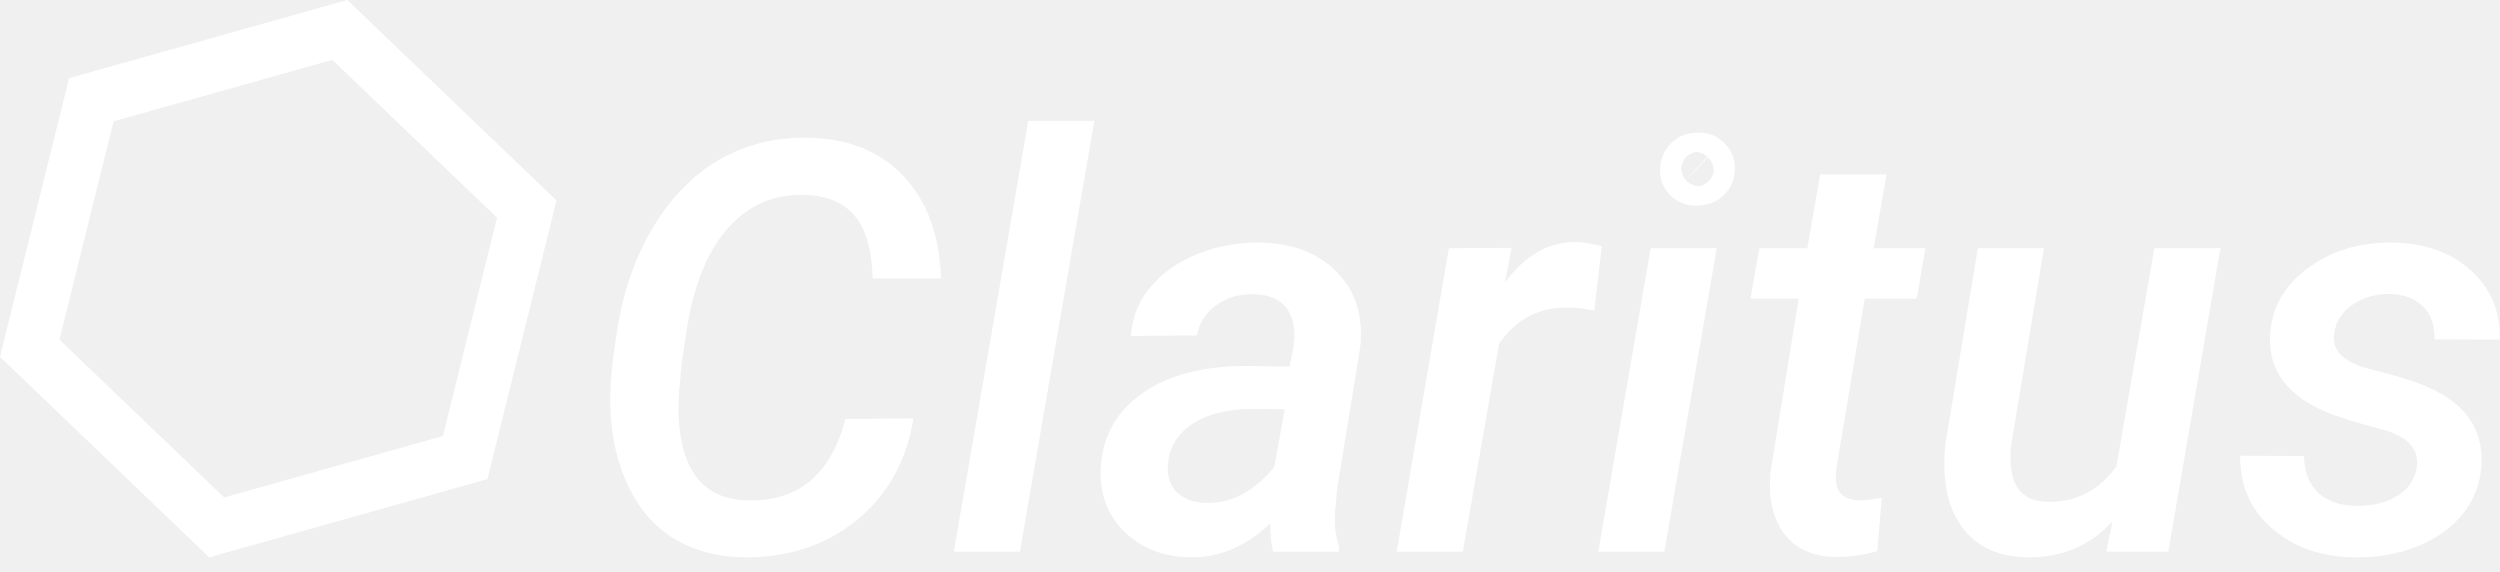
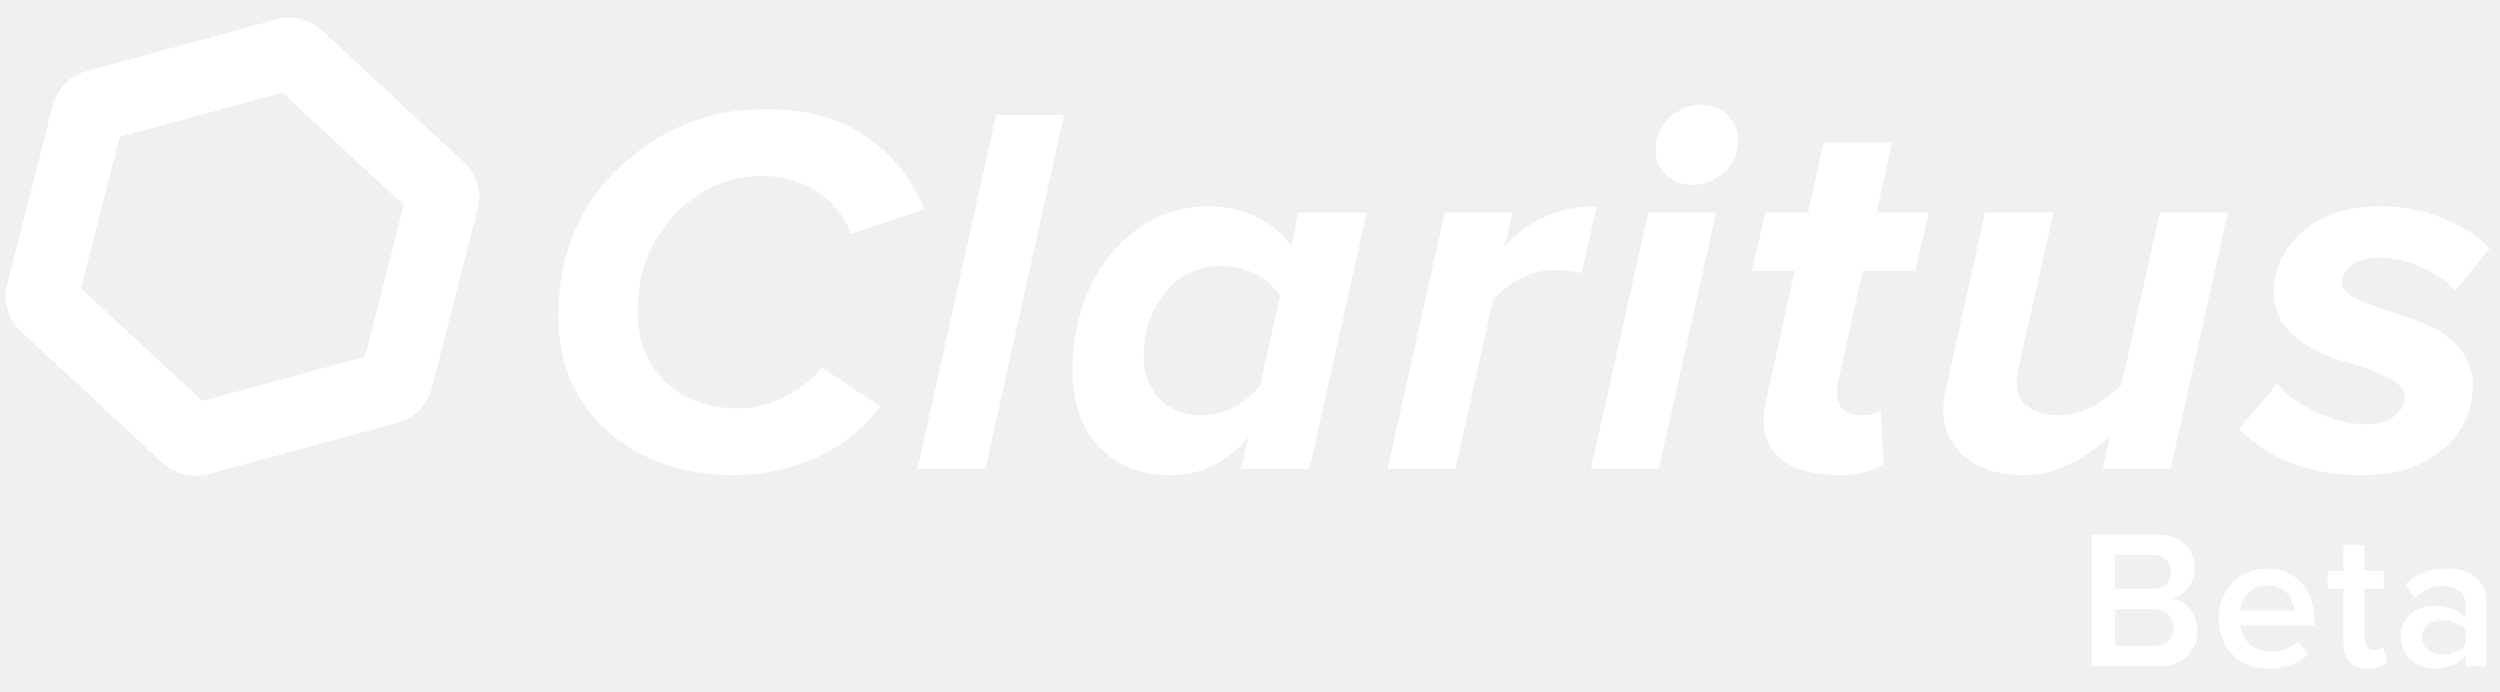
- <svg xmlns="http://www.w3.org/2000/svg" width="140" height="32" viewBox="0 0 140 32" fill="none">
-   <mask id="path-1-inside-1" fill="white">
-     <path d="M51.152 23.432C50.767 25.82 49.7 27.725 47.952 29.149C46.204 30.563 44.076 31.249 41.568 31.207C40.121 31.175 38.852 30.83 37.759 30.17C36.677 29.511 35.829 28.552 35.215 27.296C34.601 26.029 34.258 24.6 34.185 23.008C34.122 21.815 34.268 20.192 34.622 18.139C34.976 16.077 35.652 14.229 36.651 12.595C37.66 10.962 38.894 9.732 40.35 8.904C41.818 8.077 43.446 7.679 45.236 7.711C47.494 7.753 49.279 8.47 50.59 9.862C51.912 11.245 52.614 13.155 52.697 15.595H48.873C48.821 13.962 48.478 12.784 47.843 12.061C47.218 11.328 46.287 10.946 45.049 10.915C43.353 10.862 41.932 11.475 40.788 12.752C39.643 14.03 38.873 15.888 38.477 18.328L38.165 20.417L38.025 22.019C37.941 23.097 38.014 24.113 38.243 25.066C38.483 26.008 38.899 26.73 39.492 27.233C40.085 27.725 40.84 27.987 41.755 28.018C44.659 28.134 46.521 26.615 47.343 23.464L51.152 23.432Z" />
-     <path d="M57.115 30.893H53.415L57.583 6.768H61.282L57.115 30.893Z" />
-     <path d="M71.303 30.893C71.179 30.474 71.126 29.945 71.147 29.306C69.753 30.615 68.249 31.249 66.636 31.207C65.169 31.186 63.952 30.715 62.984 29.793C62.026 28.861 61.579 27.683 61.641 26.259C61.725 24.469 62.495 23.061 63.952 22.035C65.408 21.008 67.365 20.495 69.821 20.495L72.224 20.527L72.443 19.364C72.505 18.956 72.505 18.574 72.443 18.218C72.235 17.087 71.491 16.506 70.211 16.475C69.42 16.454 68.723 16.658 68.119 17.087C67.526 17.506 67.162 18.071 67.026 18.783L63.327 18.815C63.4 17.768 63.769 16.852 64.435 16.066C65.101 15.271 65.986 14.653 67.089 14.213C68.192 13.773 69.358 13.564 70.585 13.585C72.427 13.627 73.863 14.187 74.894 15.265C75.924 16.333 76.35 17.721 76.174 19.427L74.878 27.39L74.753 28.804C74.722 29.422 74.8 30.023 74.987 30.61L74.972 30.893H71.303ZM67.495 28.16C68.275 28.181 68.999 28.003 69.665 27.626C70.331 27.238 70.898 26.741 71.366 26.134L71.943 22.914L70.18 22.898C68.785 22.898 67.672 23.165 66.839 23.699C66.007 24.223 65.533 24.945 65.419 25.867C65.335 26.568 65.486 27.123 65.871 27.532C66.267 27.929 66.808 28.139 67.495 28.16Z" />
-     <path d="M89.27 17.386C88.791 17.281 88.307 17.229 87.818 17.229C86.195 17.187 84.904 17.862 83.947 19.255L81.918 30.893H78.218L81.137 13.899L84.649 13.883L84.275 15.815C85.43 14.276 86.762 13.522 88.271 13.553C88.614 13.553 89.088 13.632 89.691 13.789L89.27 17.386Z" />
-     <path d="M93.203 30.893H89.504L92.438 13.899H96.138L93.203 30.893ZM92.969 9.548C92.969 8.972 93.156 8.48 93.531 8.072C93.906 7.664 94.41 7.449 95.045 7.428C95.649 7.407 96.148 7.596 96.543 7.993C96.949 8.381 97.152 8.857 97.152 9.423C97.152 10.02 96.954 10.512 96.559 10.899C96.174 11.286 95.68 11.491 95.076 11.511C94.483 11.533 93.984 11.354 93.578 10.977C93.172 10.59 92.969 10.114 92.969 9.548Z" />
-     <path d="M105.644 9.768L104.926 13.899H107.813L107.329 16.726H104.426L102.834 26.244C102.803 26.505 102.798 26.741 102.818 26.95C102.881 27.631 103.297 27.987 104.067 28.018C104.452 28.018 104.889 27.971 105.378 27.877L105.129 30.861C104.358 31.081 103.583 31.191 102.803 31.191C101.512 31.17 100.545 30.73 99.9 29.872C99.265 29.003 99.015 27.856 99.15 26.432L100.727 16.726H98.026L98.526 13.899H101.211L101.929 9.768H105.644Z" />
-     <path d="M118.287 29.212C117.007 30.584 115.405 31.249 113.479 31.207C112.387 31.186 111.476 30.913 110.748 30.39C110.03 29.866 109.515 29.139 109.203 28.207C108.901 27.265 108.812 26.16 108.937 24.893L110.763 13.899H114.463L112.621 24.94C112.579 25.328 112.574 25.704 112.605 26.071C112.709 27.369 113.36 28.045 114.556 28.097C116.19 28.16 117.512 27.5 118.521 26.118L120.644 13.899H124.343L121.425 30.893H117.959L118.287 29.212Z" />
-     <path d="M135.332 26.181C135.509 25.144 134.838 24.427 133.319 24.029C131.81 23.621 130.78 23.296 130.228 23.055C128.084 22.134 127.049 20.731 127.122 18.846C127.174 17.317 127.861 16.056 129.182 15.061C130.514 14.056 132.106 13.564 133.959 13.585C135.749 13.606 137.205 14.114 138.329 15.108C139.464 16.103 140.02 17.407 139.999 19.019L136.331 19.003C136.352 18.218 136.139 17.605 135.691 17.166C135.244 16.715 134.63 16.48 133.849 16.459C133.027 16.459 132.32 16.663 131.727 17.071C131.144 17.48 130.806 18.014 130.712 18.673C130.566 19.626 131.232 20.291 132.71 20.668C134.188 21.035 135.28 21.375 135.988 21.689C138.048 22.6 139.042 24.024 138.969 25.961C138.917 27.039 138.563 27.982 137.908 28.788C137.263 29.584 136.394 30.196 135.301 30.626C134.208 31.044 133.048 31.238 131.82 31.207C129.978 31.186 128.449 30.646 127.231 29.589C126.024 28.532 125.431 27.175 125.452 25.521L129.026 25.537C129.047 26.448 129.318 27.139 129.838 27.61C130.358 28.081 131.071 28.322 131.976 28.332C132.892 28.332 133.652 28.144 134.255 27.767C134.869 27.38 135.228 26.851 135.332 26.181Z" />
-     <path d="M19.448 0L31.163 11.226L27.296 26.831L11.714 31.21L0 19.984L3.867 4.379L19.448 0Z" />
-   </mask>
-   <path d="M51.152 23.432C50.767 25.82 49.7 27.725 47.952 29.149C46.204 30.563 44.076 31.249 41.568 31.207C40.121 31.175 38.852 30.83 37.759 30.17C36.677 29.511 35.829 28.552 35.215 27.296C34.601 26.029 34.258 24.6 34.185 23.008C34.122 21.815 34.268 20.192 34.622 18.139C34.976 16.077 35.652 14.229 36.651 12.595C37.66 10.962 38.894 9.732 40.35 8.904C41.818 8.077 43.446 7.679 45.236 7.711C47.494 7.753 49.279 8.47 50.59 9.862C51.912 11.245 52.614 13.155 52.697 15.595H48.873C48.821 13.962 48.478 12.784 47.843 12.061C47.218 11.328 46.287 10.946 45.049 10.915C43.353 10.862 41.932 11.475 40.788 12.752C39.643 14.03 38.873 15.888 38.477 18.328L38.165 20.417L38.025 22.019C37.941 23.097 38.014 24.113 38.243 25.066C38.483 26.008 38.899 26.73 39.492 27.233C40.085 27.725 40.84 27.987 41.755 28.018C44.659 28.134 46.521 26.615 47.343 23.464L51.152 23.432Z" stroke="white" stroke-width="6" mask="url(#path-1-inside-1)" />
-   <path d="M57.115 30.893H53.415L57.583 6.768H61.282L57.115 30.893Z" stroke="white" stroke-width="6" mask="url(#path-1-inside-1)" />
-   <path d="M71.303 30.893C71.179 30.474 71.126 29.945 71.147 29.306C69.753 30.615 68.249 31.249 66.636 31.207C65.169 31.186 63.952 30.715 62.984 29.793C62.026 28.861 61.579 27.683 61.641 26.259C61.725 24.469 62.495 23.061 63.952 22.035C65.408 21.008 67.365 20.495 69.821 20.495L72.224 20.527L72.443 19.364C72.505 18.956 72.505 18.574 72.443 18.218C72.235 17.087 71.491 16.506 70.211 16.475C69.42 16.454 68.723 16.658 68.119 17.087C67.526 17.506 67.162 18.071 67.026 18.783L63.327 18.815C63.4 17.768 63.769 16.852 64.435 16.066C65.101 15.271 65.986 14.653 67.089 14.213C68.192 13.773 69.358 13.564 70.585 13.585C72.427 13.627 73.863 14.187 74.894 15.265C75.924 16.333 76.35 17.721 76.174 19.427L74.878 27.39L74.753 28.804C74.722 29.422 74.8 30.023 74.987 30.61L74.972 30.893H71.303ZM67.495 28.16C68.275 28.181 68.999 28.003 69.665 27.626C70.331 27.238 70.898 26.741 71.366 26.134L71.943 22.914L70.18 22.898C68.785 22.898 67.672 23.165 66.839 23.699C66.007 24.223 65.533 24.945 65.419 25.867C65.335 26.568 65.486 27.123 65.871 27.532C66.267 27.929 66.808 28.139 67.495 28.16Z" stroke="white" stroke-width="6" mask="url(#path-1-inside-1)" />
-   <path d="M89.27 17.386C88.791 17.281 88.307 17.229 87.818 17.229C86.195 17.187 84.904 17.862 83.947 19.255L81.918 30.893H78.218L81.137 13.899L84.649 13.883L84.275 15.815C85.43 14.276 86.762 13.522 88.271 13.553C88.614 13.553 89.088 13.632 89.691 13.789L89.27 17.386Z" stroke="white" stroke-width="6" mask="url(#path-1-inside-1)" />
-   <path d="M93.203 30.893H89.504L92.438 13.899H96.138L93.203 30.893ZM92.969 9.548C92.969 8.972 93.156 8.48 93.531 8.072C93.906 7.664 94.41 7.449 95.045 7.428C95.649 7.407 96.148 7.596 96.543 7.993C96.949 8.381 97.152 8.857 97.152 9.423C97.152 10.02 96.954 10.512 96.559 10.899C96.174 11.286 95.68 11.491 95.076 11.511C94.483 11.533 93.984 11.354 93.578 10.977C93.172 10.59 92.969 10.114 92.969 9.548Z" stroke="white" stroke-width="6" mask="url(#path-1-inside-1)" />
-   <path d="M105.644 9.768L104.926 13.899H107.813L107.329 16.726H104.426L102.834 26.244C102.803 26.505 102.798 26.741 102.818 26.95C102.881 27.631 103.297 27.987 104.067 28.018C104.452 28.018 104.889 27.971 105.378 27.877L105.129 30.861C104.358 31.081 103.583 31.191 102.803 31.191C101.512 31.17 100.545 30.73 99.9 29.872C99.265 29.003 99.015 27.856 99.15 26.432L100.727 16.726H98.026L98.526 13.899H101.211L101.929 9.768H105.644Z" stroke="white" stroke-width="6" mask="url(#path-1-inside-1)" />
-   <path d="M118.287 29.212C117.007 30.584 115.405 31.249 113.479 31.207C112.387 31.186 111.476 30.913 110.748 30.39C110.03 29.866 109.515 29.139 109.203 28.207C108.901 27.265 108.812 26.16 108.937 24.893L110.763 13.899H114.463L112.621 24.94C112.579 25.328 112.574 25.704 112.605 26.071C112.709 27.369 113.36 28.045 114.556 28.097C116.19 28.16 117.512 27.5 118.521 26.118L120.644 13.899H124.343L121.425 30.893H117.959L118.287 29.212Z" stroke="white" stroke-width="6" mask="url(#path-1-inside-1)" />
-   <path d="M135.332 26.181C135.509 25.144 134.838 24.427 133.319 24.029C131.81 23.621 130.78 23.296 130.228 23.055C128.084 22.134 127.049 20.731 127.122 18.846C127.174 17.317 127.861 16.056 129.182 15.061C130.514 14.056 132.106 13.564 133.959 13.585C135.749 13.606 137.205 14.114 138.329 15.108C139.464 16.103 140.02 17.407 139.999 19.019L136.331 19.003C136.352 18.218 136.139 17.605 135.691 17.166C135.244 16.715 134.63 16.48 133.849 16.459C133.027 16.459 132.32 16.663 131.727 17.071C131.144 17.48 130.806 18.014 130.712 18.673C130.566 19.626 131.232 20.291 132.71 20.668C134.188 21.035 135.28 21.375 135.988 21.689C138.048 22.6 139.042 24.024 138.969 25.961C138.917 27.039 138.563 27.982 137.908 28.788C137.263 29.584 136.394 30.196 135.301 30.626C134.208 31.044 133.048 31.238 131.82 31.207C129.978 31.186 128.449 30.646 127.231 29.589C126.024 28.532 125.431 27.175 125.452 25.521L129.026 25.537C129.047 26.448 129.318 27.139 129.838 27.61C130.358 28.081 131.071 28.322 131.976 28.332C132.892 28.332 133.652 28.144 134.255 27.767C134.869 27.38 135.228 26.851 135.332 26.181Z" stroke="white" stroke-width="6" mask="url(#path-1-inside-1)" />
-   <path d="M19.448 0L31.163 11.226L27.296 26.831L11.714 31.21L0 19.984L3.867 4.379L19.448 0Z" stroke="white" stroke-width="6" mask="url(#path-1-inside-1)" />
+ <svg xmlns="http://www.w3.org/2000/svg" width="170" height="47" viewBox="0 0 170 47" fill="none">
+   <path fill-rule="evenodd" clip-rule="evenodd" d="M8.148 9.302L5.51 19.609L13.76 27.264L24.813 24.256L27.451 13.949L19.202 6.294L8.148 9.302ZM5.915 4.824C4.771 5.135 3.884 6.032 3.592 7.173L0.478 19.339C0.183 20.494 0.544 21.717 1.422 22.531L11.055 31.47C11.892 32.246 13.074 32.536 14.179 32.236L27.047 28.735C28.191 28.423 29.078 27.526 29.37 26.386L32.483 14.22C32.779 13.064 32.417 11.841 31.54 11.027L21.907 2.088C21.07 1.312 19.887 1.022 18.783 1.323L5.915 4.824Z" fill="white" />
+   <path d="M49.897 32.313C46.478 32.313 43.629 31.327 41.35 29.355C39.095 27.359 37.968 24.75 37.968 21.527C37.968 17.39 39.35 14.011 42.114 11.39C44.878 8.744 48.199 7.421 52.079 7.421C54.867 7.421 57.158 8.059 58.952 9.333C60.771 10.608 62.068 12.243 62.844 14.24L57.861 15.899C57.401 14.649 56.625 13.687 55.534 13.013C54.467 12.316 53.23 11.967 51.824 11.967C49.496 11.967 47.496 12.857 45.823 14.636C44.175 16.416 43.35 18.605 43.35 21.202C43.35 23.102 43.968 24.677 45.205 25.928C46.466 27.155 48.127 27.768 50.188 27.768C51.23 27.768 52.273 27.515 53.315 27.01C54.358 26.505 55.218 25.832 55.897 24.99L59.861 27.66C58.576 29.295 57.037 30.486 55.243 31.231C53.473 31.953 51.691 32.313 49.897 32.313Z" fill="white" />
+   <path d="M67.009 31.881H62.39L67.736 7.818H72.355L67.009 31.881Z" fill="white" />
+   <path d="M82.208 14.023C83.372 14.023 84.451 14.264 85.445 14.745C86.439 15.226 87.227 15.899 87.809 16.765L88.281 14.456H92.936L89.045 31.881H84.39L84.899 29.716C83.42 31.448 81.662 32.313 79.626 32.313C77.589 32.313 75.965 31.676 74.752 30.401C73.54 29.127 72.934 27.359 72.934 25.098C72.934 23.27 73.273 21.539 73.952 19.904C74.656 18.244 75.722 16.849 77.153 15.719C78.608 14.588 80.293 14.023 82.208 14.023ZM82.935 18.1C81.456 18.1 80.22 18.701 79.226 19.904C78.256 21.106 77.771 22.525 77.771 24.16C77.771 25.387 78.135 26.373 78.862 27.119C79.589 27.864 80.523 28.237 81.662 28.237C83.263 28.237 84.608 27.552 85.699 26.181L87.045 20.12C86.148 18.773 84.778 18.1 82.935 18.1Z" fill="white" />
+   <path d="M98.971 31.881H94.353L98.244 14.456H102.863L102.317 16.729C104.014 14.925 106.1 14.023 108.573 14.023L107.554 18.569C106.972 18.424 106.415 18.352 105.881 18.352C104.208 18.352 102.754 19.05 101.517 20.445L98.971 31.881Z" fill="white" />
+   <path d="M115.059 12.58C114.356 12.58 113.762 12.352 113.277 11.895C112.816 11.438 112.586 10.885 112.586 10.235C112.586 9.297 112.901 8.552 113.531 7.999C114.186 7.421 114.901 7.133 115.677 7.133C116.405 7.133 116.999 7.361 117.459 7.818C117.944 8.275 118.187 8.828 118.187 9.478C118.187 10.416 117.859 11.173 117.205 11.751C116.55 12.304 115.835 12.58 115.059 12.58ZM112.804 31.881H108.185L112.077 14.456H116.695L112.804 31.881Z" fill="white" />
+   <path d="M125.167 32.313C123.542 32.313 122.257 32.001 121.312 31.375C120.39 30.726 119.93 29.776 119.93 28.526C119.93 28.117 119.978 27.72 120.075 27.335L122.039 18.424H119.13L120.039 14.456H122.948L124.003 9.694H128.658L127.603 14.456H131.167L130.222 18.424H126.658L124.985 26C124.936 26.289 124.912 26.529 124.912 26.722C124.912 27.732 125.482 28.237 126.621 28.237C127.179 28.237 127.603 28.117 127.894 27.876L128.076 31.556C127.325 32.061 126.355 32.313 125.167 32.313Z" fill="white" />
+   <path d="M134.982 14.456H139.637L137.273 24.954C137.176 25.387 137.128 25.736 137.128 26C137.128 26.746 137.395 27.311 137.928 27.696C138.486 28.056 139.201 28.237 140.074 28.237C141.431 28.237 142.826 27.552 144.256 26.181L146.874 14.456H151.493L147.602 31.881H142.983L143.492 29.608C141.577 31.412 139.625 32.313 137.637 32.313C135.964 32.313 134.631 31.904 133.636 31.087C132.642 30.269 132.145 29.187 132.145 27.84C132.145 27.431 132.206 26.962 132.327 26.433L134.982 14.456Z" fill="white" />
+   <path d="M160.553 32.313C158.928 32.313 157.376 32.049 155.897 31.52C154.443 30.967 153.23 30.185 152.261 29.175L154.843 26.108C155.4 26.782 156.261 27.407 157.425 27.984C158.613 28.562 159.801 28.85 160.989 28.85C161.741 28.85 162.347 28.67 162.807 28.309C163.292 27.924 163.535 27.491 163.535 27.01C163.535 26.457 163.062 25.976 162.116 25.567C161.195 25.134 160.177 24.774 159.062 24.485C157.97 24.172 156.952 23.631 156.007 22.862C155.085 22.068 154.625 21.082 154.625 19.904C154.625 18.292 155.267 16.909 156.552 15.755C157.861 14.6 159.631 14.023 161.862 14.023C163.341 14.023 164.735 14.288 166.044 14.817C167.378 15.322 168.469 16.007 169.317 16.873L166.953 19.795C166.493 19.218 165.765 18.701 164.771 18.244C163.802 17.763 162.807 17.523 161.789 17.523C161.013 17.523 160.395 17.691 159.934 18.028C159.474 18.34 159.243 18.737 159.243 19.218C159.243 19.603 159.546 19.952 160.153 20.264C160.759 20.577 161.498 20.866 162.371 21.13C163.244 21.395 164.117 21.707 164.99 22.068C165.887 22.429 166.638 22.97 167.244 23.691C167.85 24.389 168.154 25.231 168.154 26.217C168.154 27.948 167.463 29.403 166.081 30.582C164.723 31.736 162.88 32.313 160.553 32.313Z" fill="white" />
+   <path d="M146.799 45.304C148.504 45.304 149.424 44.27 149.424 42.874C149.424 41.787 148.653 40.834 147.678 40.686C148.517 40.512 149.248 39.747 149.248 38.633C149.248 37.371 148.341 36.351 146.677 36.351H142.238V45.304H146.799ZM146.366 40.042H143.822V37.733H146.366C147.164 37.733 147.624 38.23 147.624 38.888C147.624 39.572 147.164 40.042 146.366 40.042ZM146.433 43.921H143.822V41.425H146.433C147.326 41.425 147.8 42.002 147.8 42.673C147.8 43.452 147.286 43.921 146.433 43.921Z" fill="white" />
+   <path d="M154.288 45.465C155.316 45.465 156.277 45.13 156.94 44.512L156.29 43.586C155.817 44.056 155.073 44.311 154.423 44.311C153.192 44.311 152.461 43.492 152.353 42.525H157.387V42.176C157.387 40.136 156.142 38.659 154.179 38.659C152.244 38.659 150.864 40.176 150.864 42.056C150.864 44.109 152.312 45.465 154.288 45.465ZM156.02 41.519H152.339C152.393 40.74 152.961 39.814 154.166 39.814C155.451 39.814 155.979 40.754 156.02 41.519Z" fill="white" />
+   <path d="M161.035 45.465C161.685 45.465 162.104 45.277 162.362 45.049L162.023 43.975C161.915 44.096 161.671 44.217 161.401 44.217C160.995 44.217 160.778 43.881 160.778 43.438V40.042H162.104V38.821H160.778V37.049H159.357V38.821H158.275V40.042H159.357V43.787C159.357 44.874 159.926 45.465 161.035 45.465Z" fill="white" />
+   <path d="M169.078 45.304V40.995C169.078 39.264 167.806 38.659 166.345 38.659C165.303 38.659 164.355 38.982 163.598 39.706L164.193 40.686C164.748 40.123 165.397 39.854 166.128 39.854C167.021 39.854 167.657 40.31 167.657 41.062V42.029C167.17 41.478 166.426 41.196 165.533 41.196C164.464 41.196 163.273 41.814 163.273 43.317C163.273 44.74 164.477 45.465 165.533 45.465C166.399 45.465 167.17 45.156 167.657 44.593V45.304H169.078ZM166.101 44.499C165.303 44.499 164.694 44.042 164.694 43.331C164.694 42.633 165.303 42.163 166.101 42.163C166.71 42.163 167.319 42.391 167.657 42.834V43.827C167.319 44.27 166.71 44.499 166.101 44.499Z" fill="white" />
</svg>
